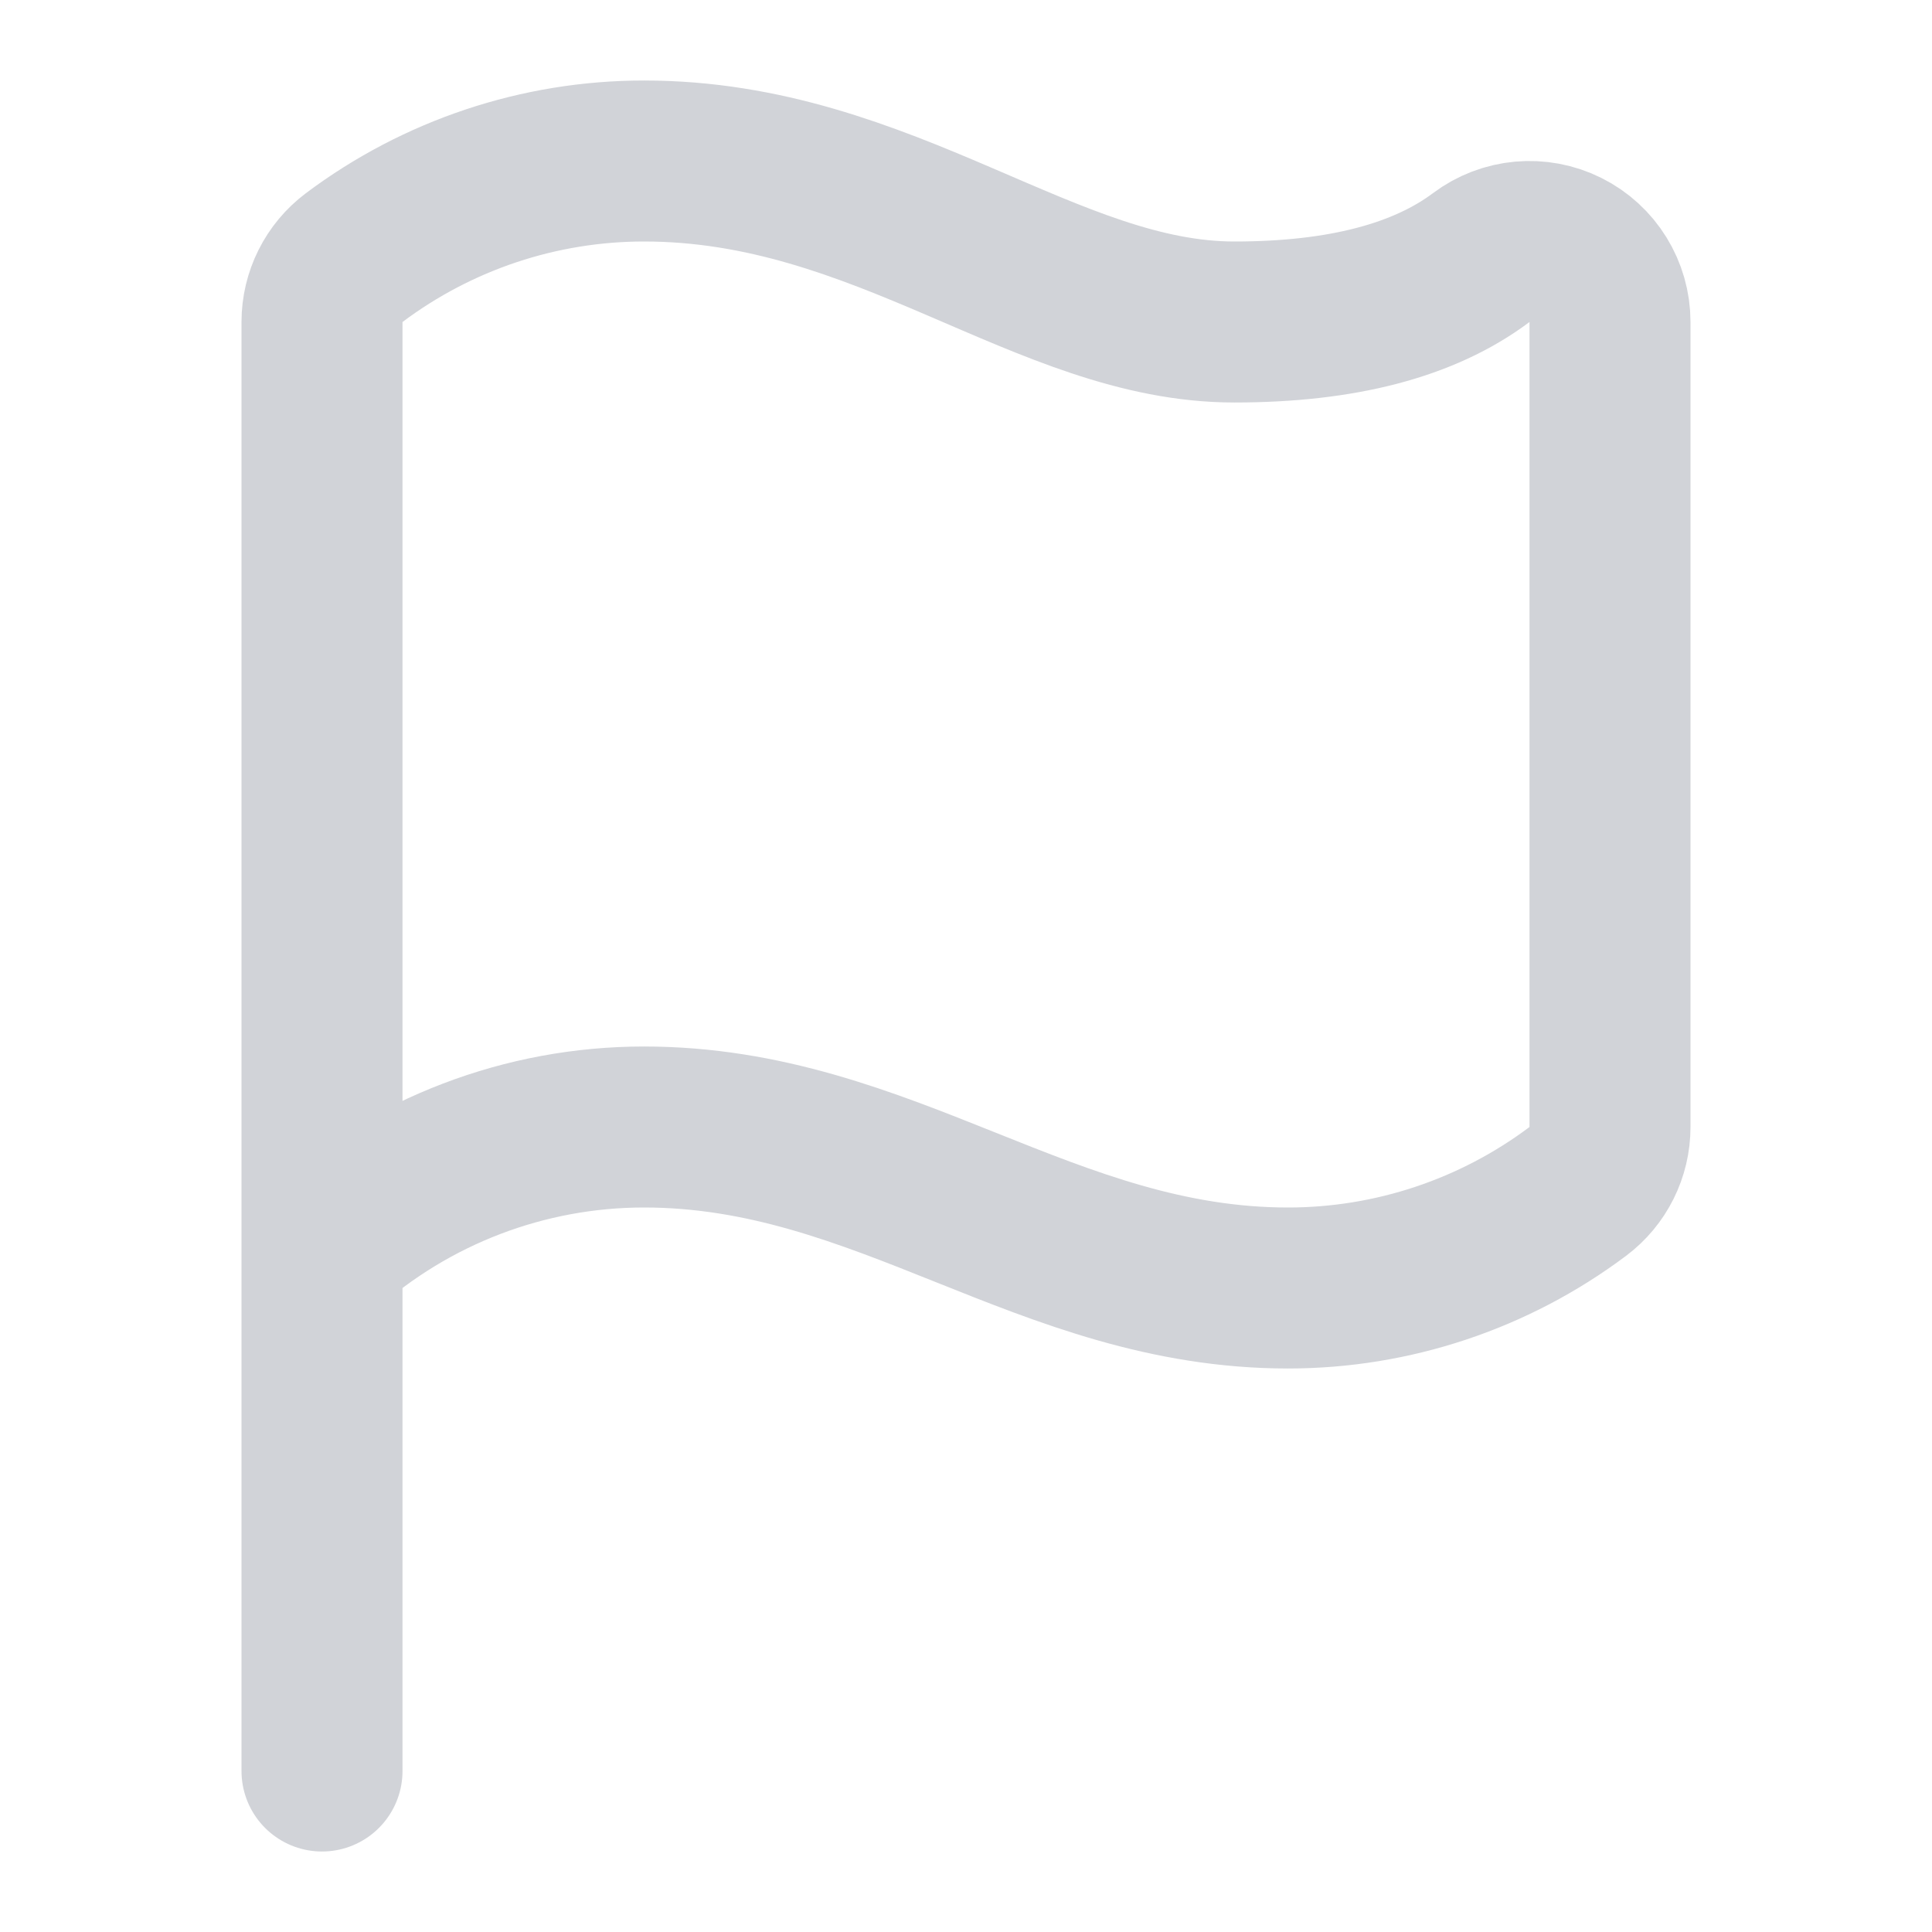
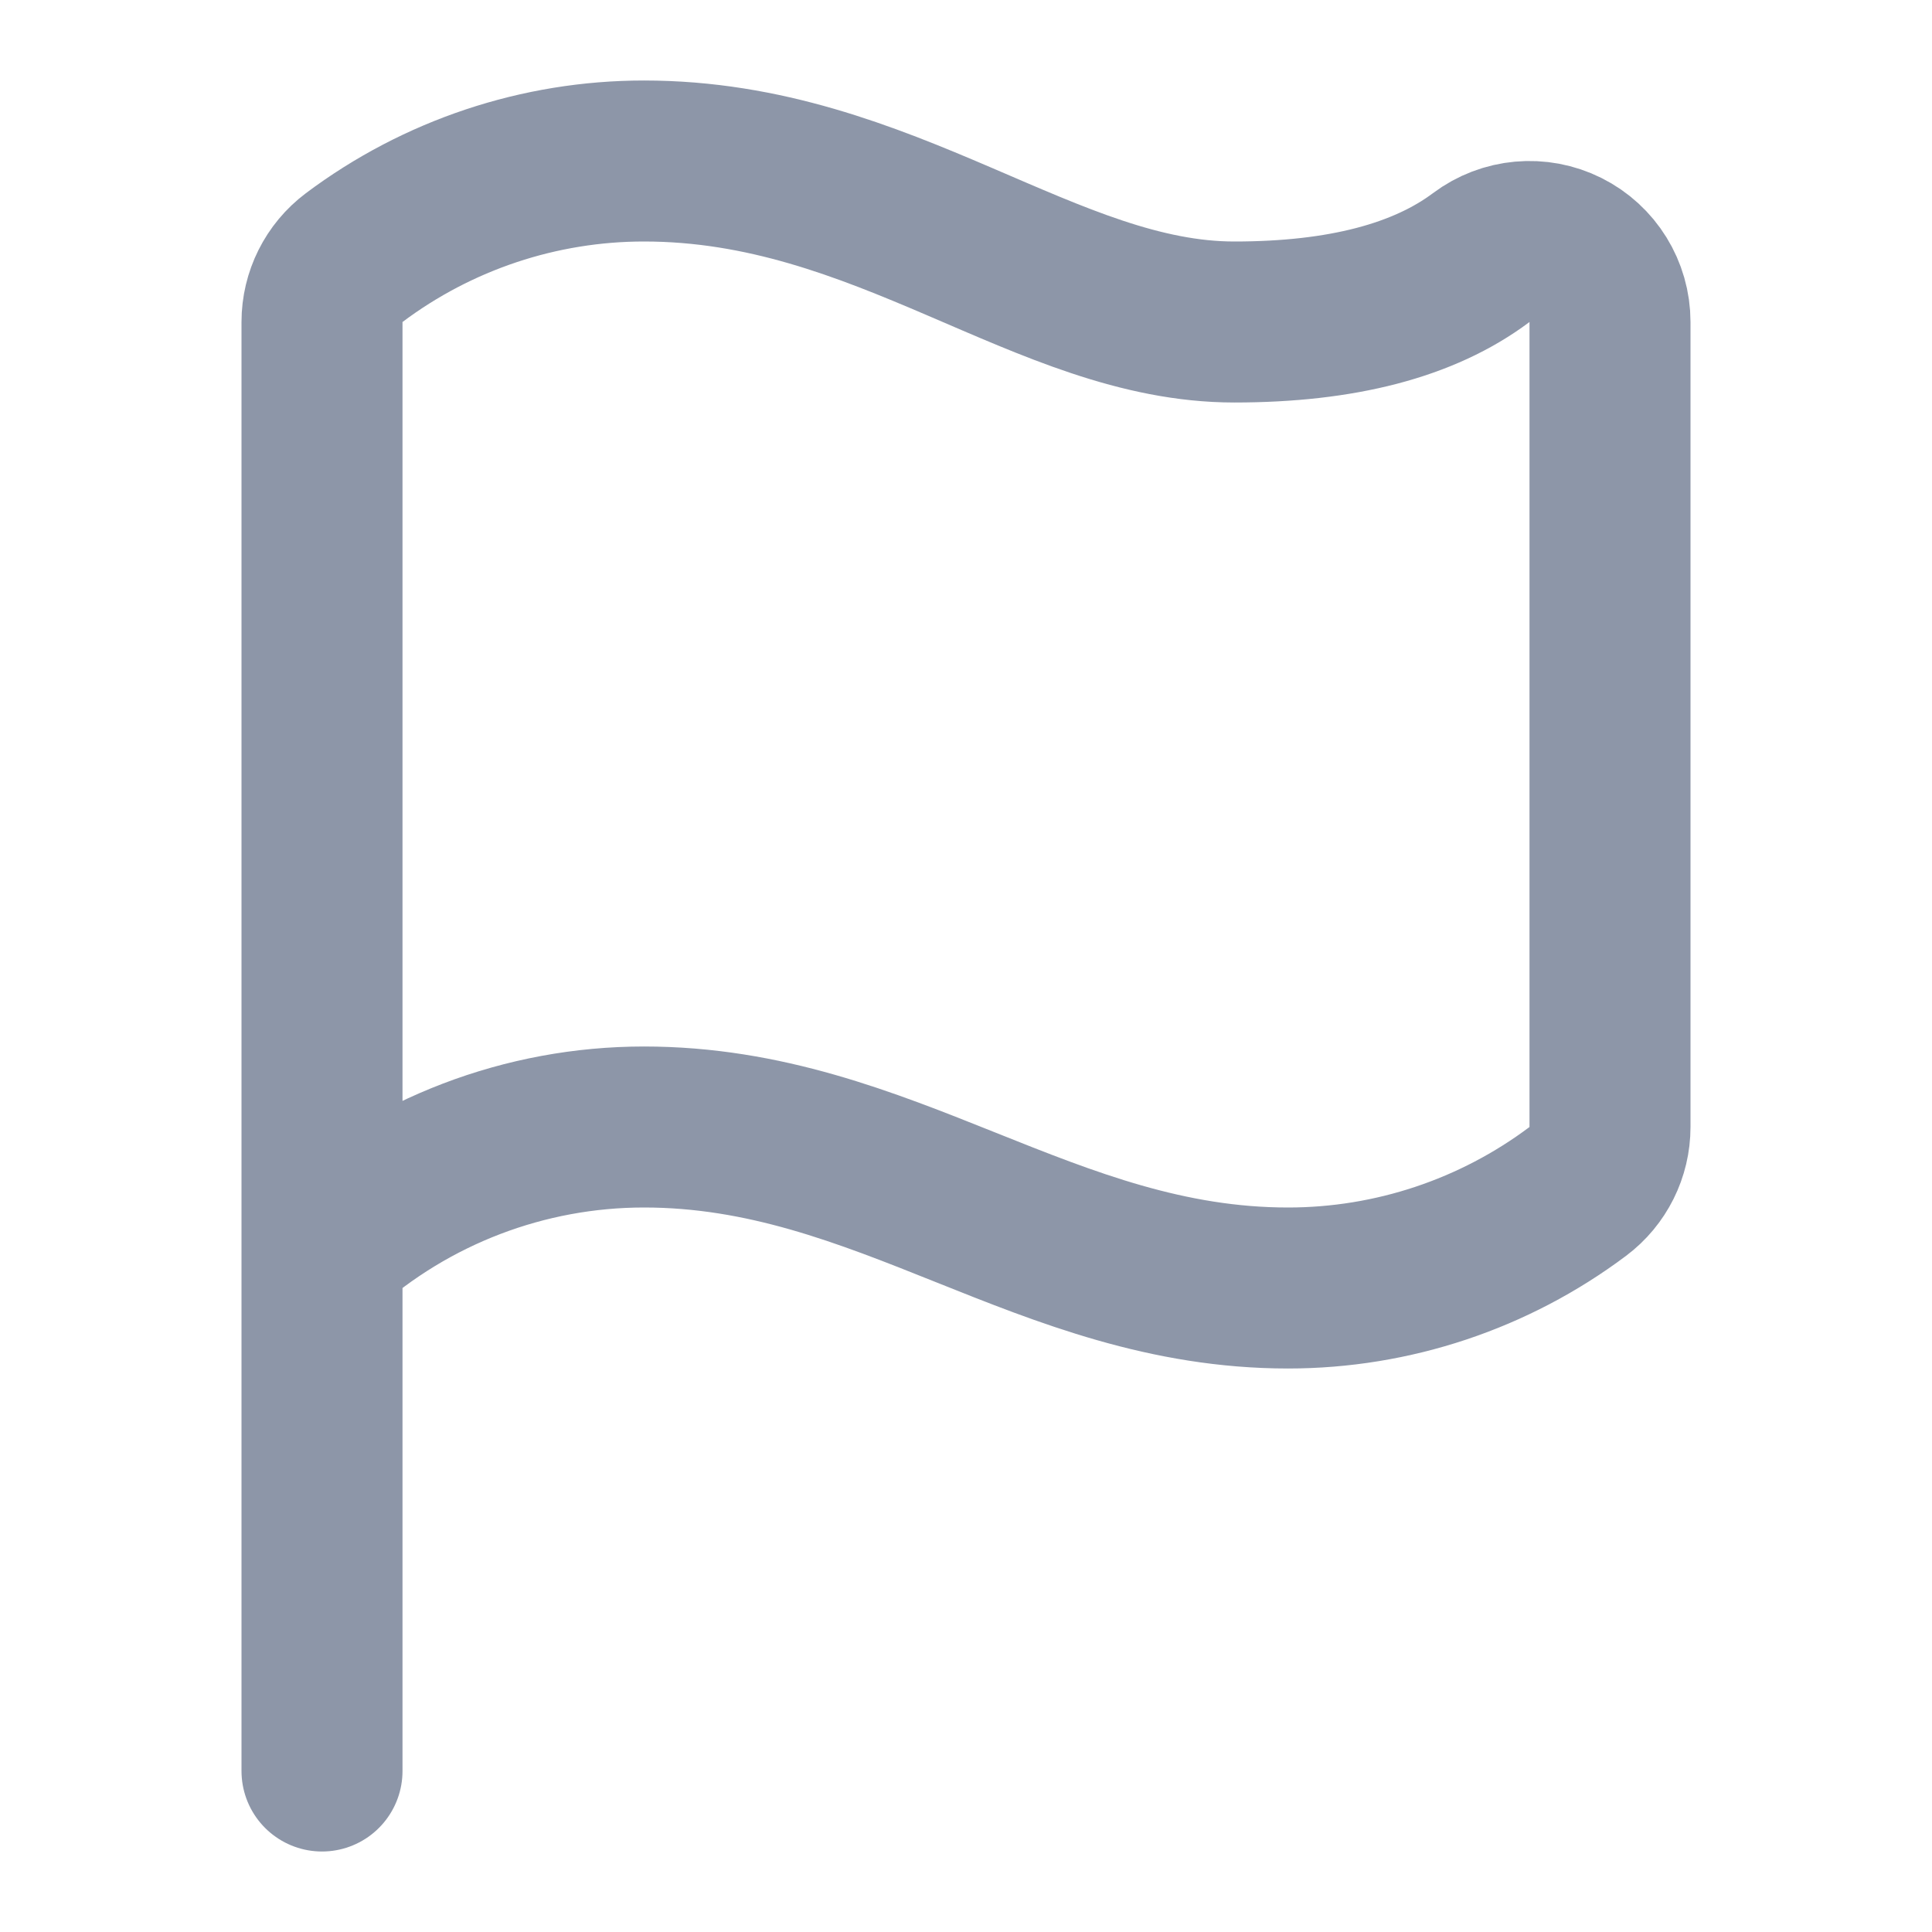
- <svg xmlns="http://www.w3.org/2000/svg" width="24" height="24" viewBox="0 0 24 24" fill="none" stroke="#d1d3d8" stroke-width="2" stroke-linecap="round" stroke-linejoin="round">
+ <svg xmlns="http://www.w3.org/2000/svg" width="24" height="24" viewBox="0 0 24 24" fill="none" stroke="#8d96a8" stroke-width="2" stroke-linecap="round" stroke-linejoin="round">
  <path d="M4 22V4a1 1 0 0 1 .4-.8A6 6 0 0 1 8 2c3 0 5 2 7.333 2q2 0 3.067-.8A1 1 0 0 1 20 4v10a1 1 0 0 1-.4.8A6 6 0 0 1 16 16c-3 0-5-2-8-2a6 6 0 0 0-4 1.528" />
</svg>
